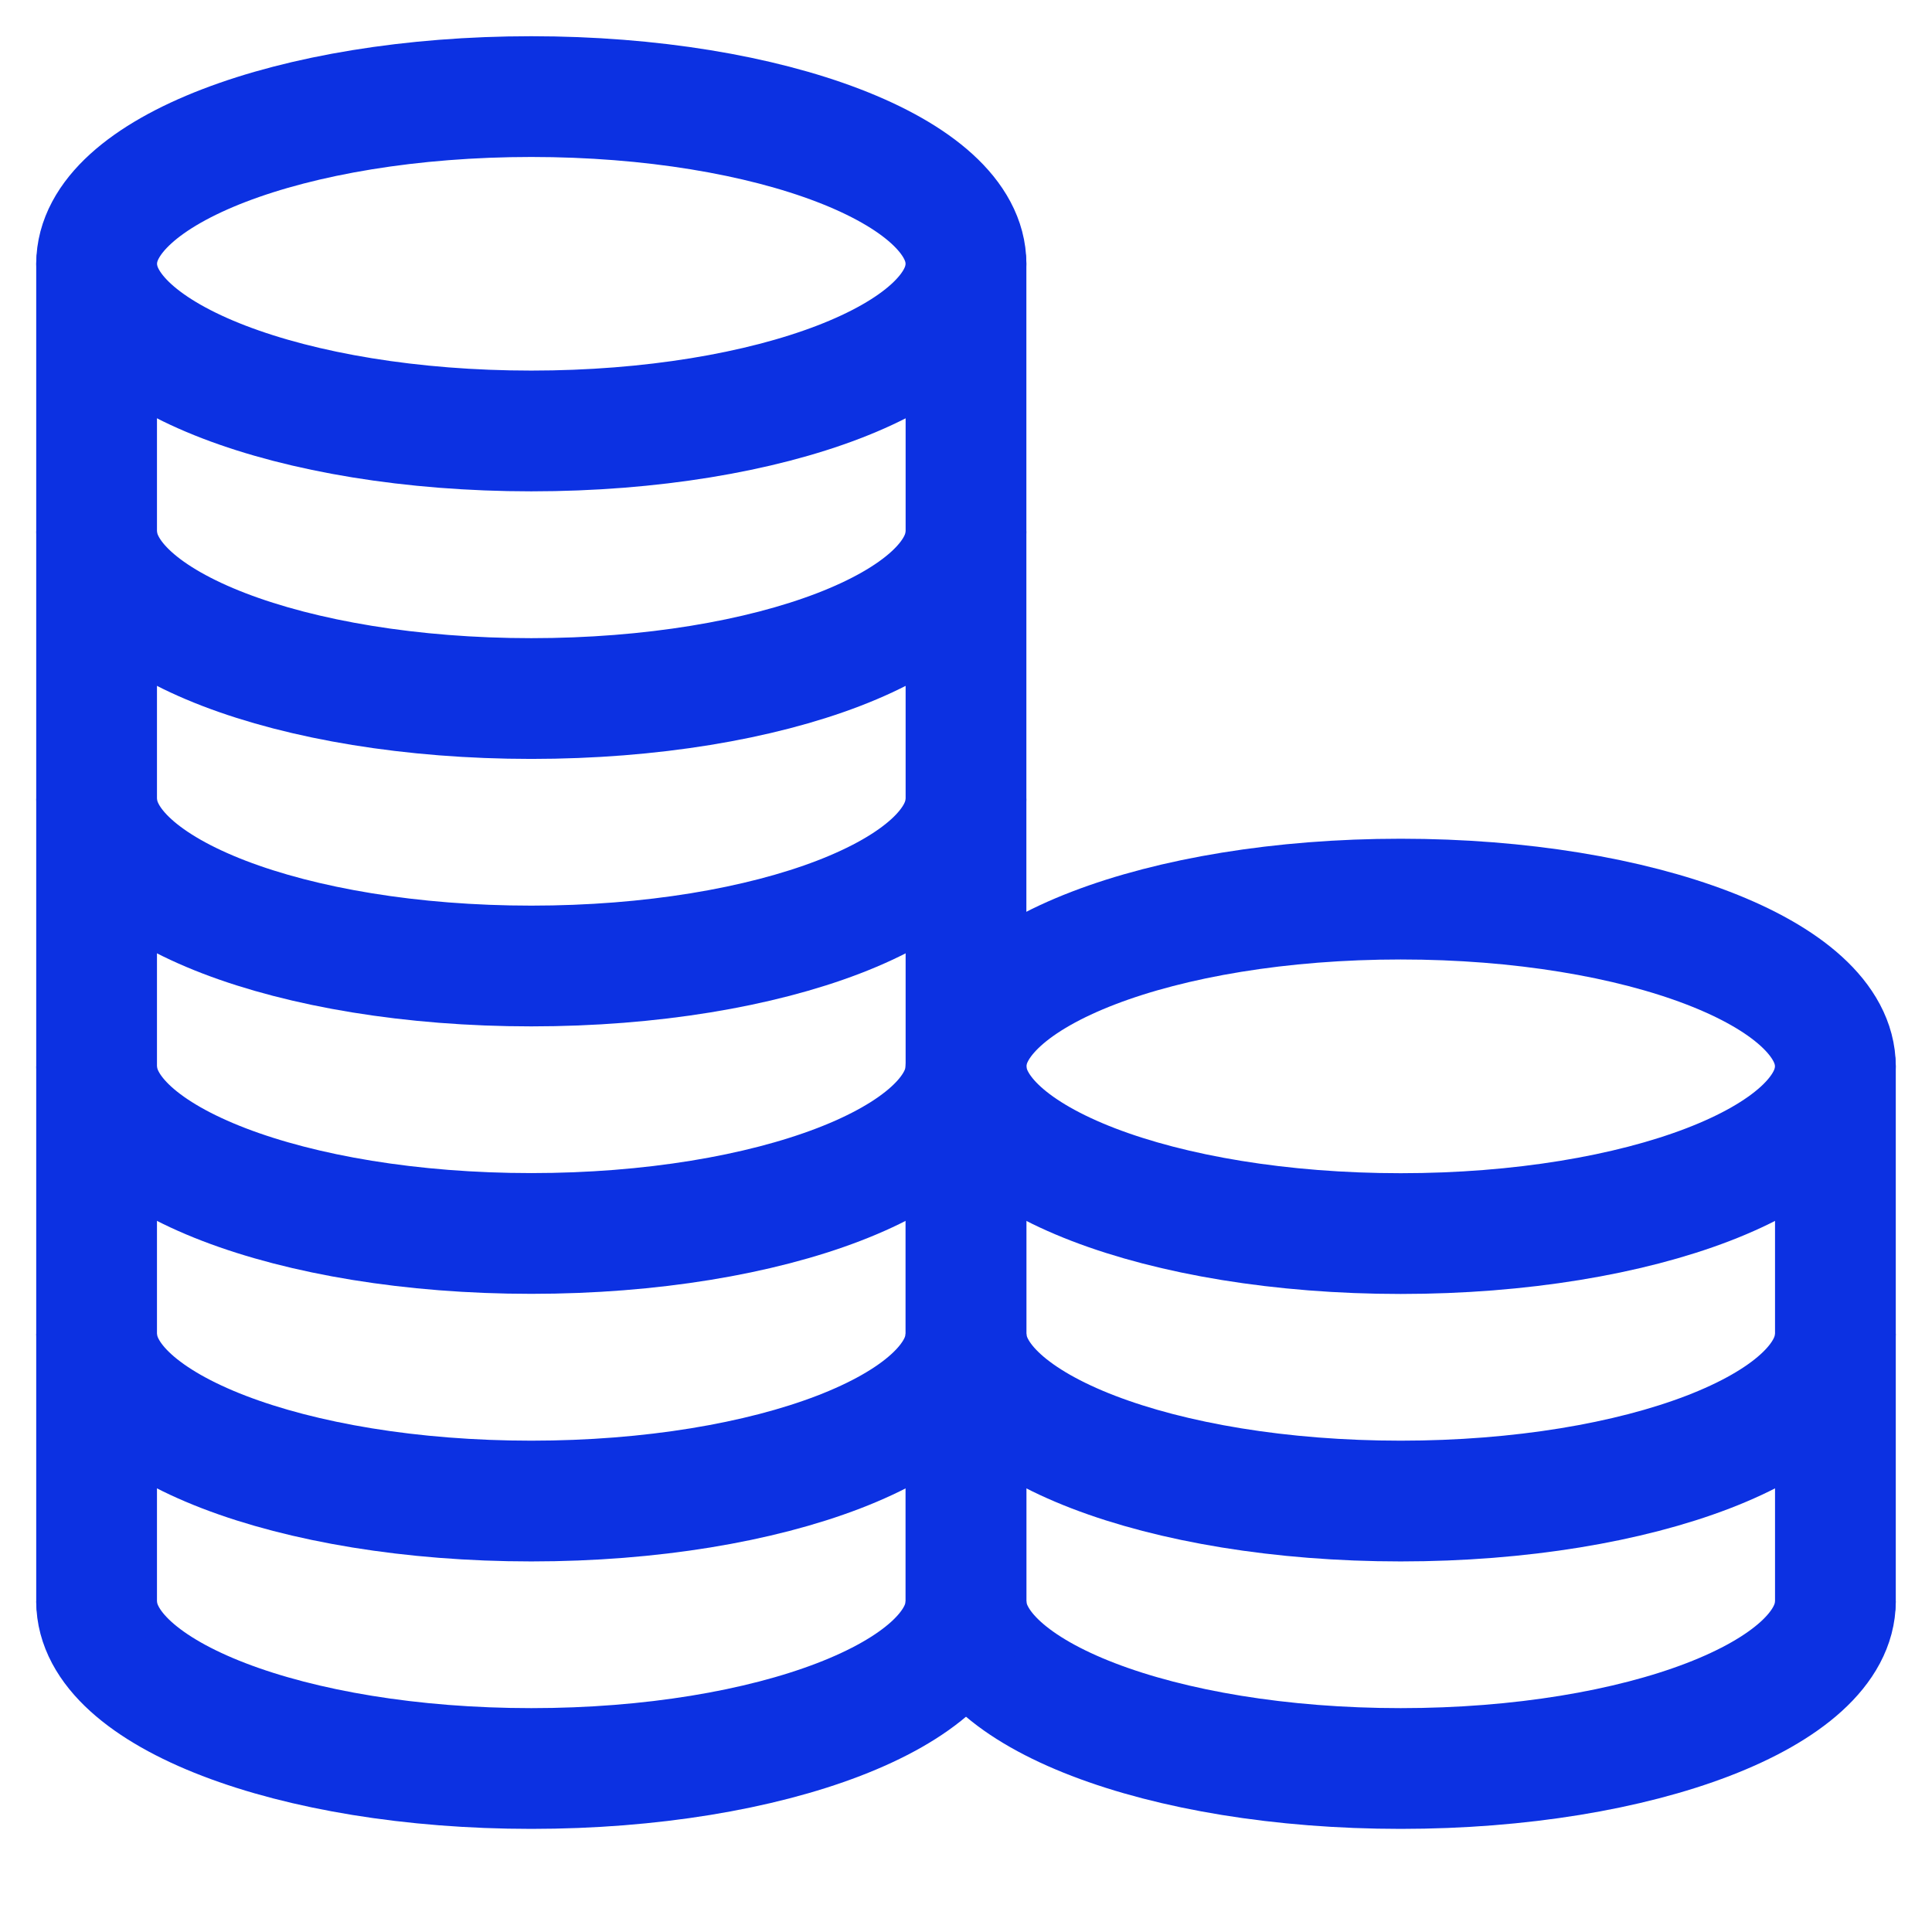
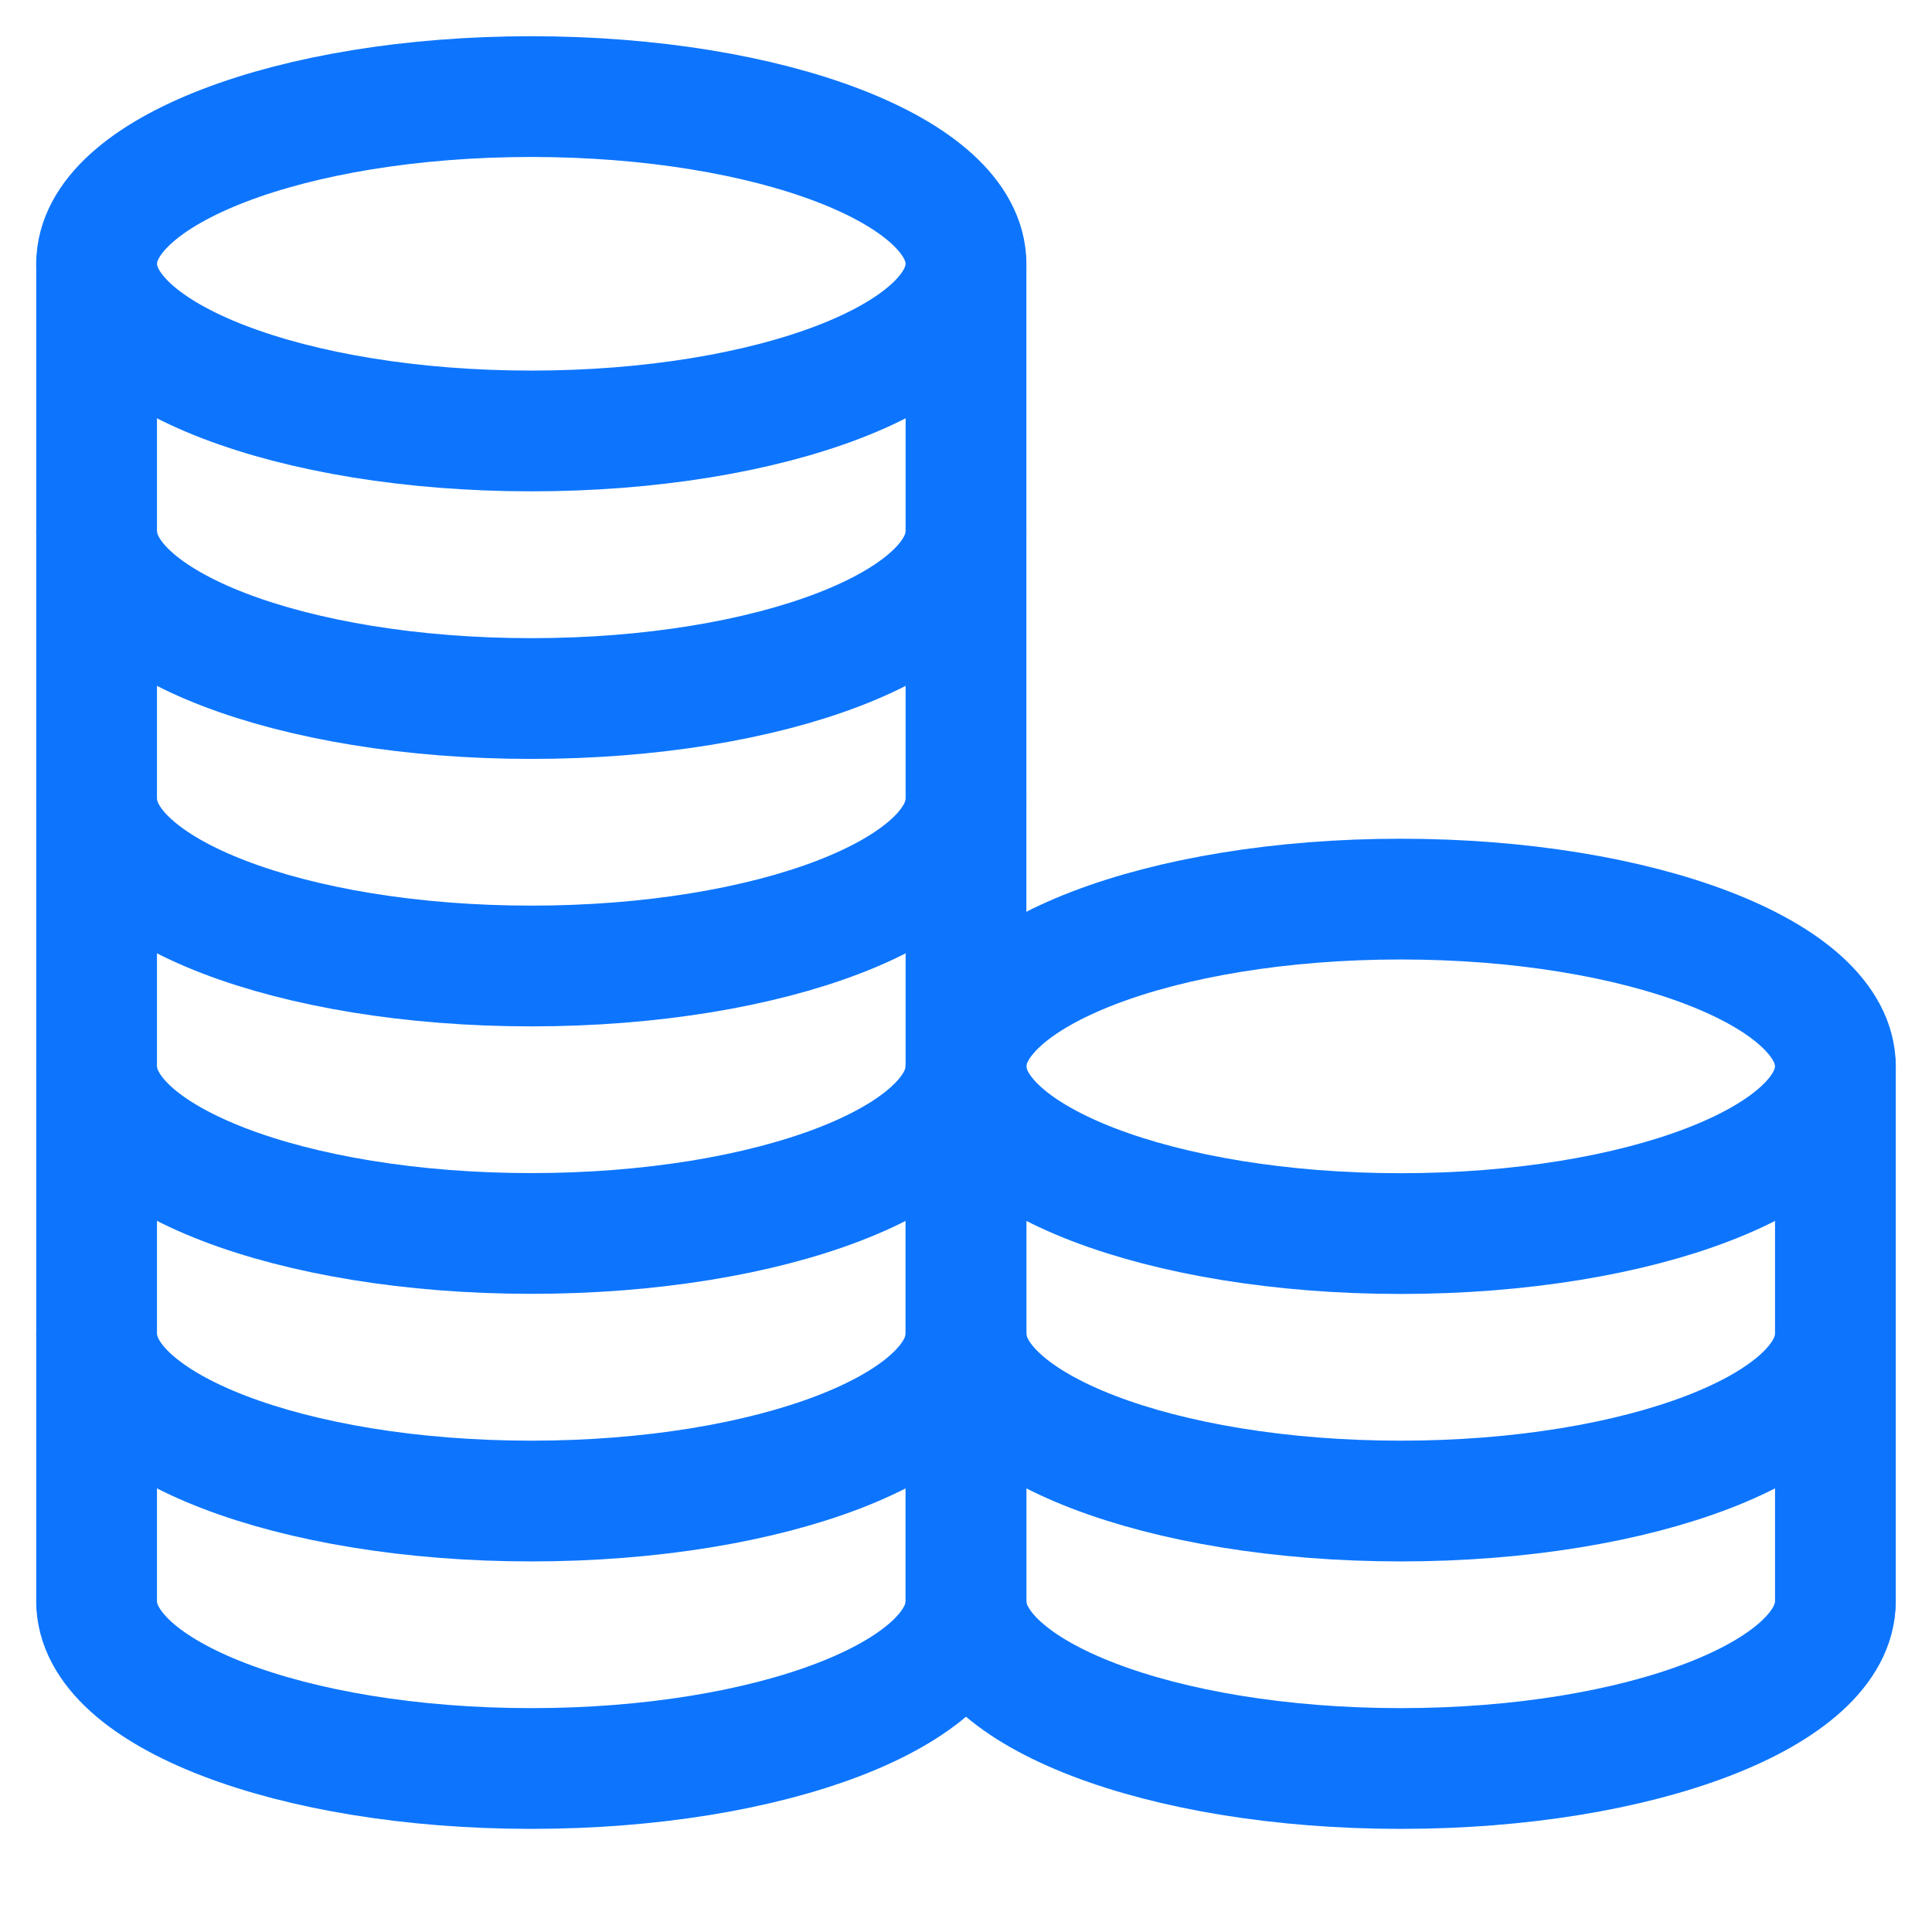
<svg xmlns="http://www.w3.org/2000/svg" width="16" height="16" viewBox="0 0 16 16" fill="none">
-   <path d="M15.2 8.831C15.2 9.596 13.588 10.216 11.6 10.216C9.612 10.216 8 9.596 8 8.831" stroke="#0C31E2" />
-   <path d="M15.2 11.046C15.2 11.811 13.588 12.431 11.6 12.431C9.612 12.431 8 11.811 8 11.046" stroke="#0C31E2" />
-   <path d="M15.2 13.262C15.2 14.026 13.588 14.646 11.6 14.646C9.612 14.646 8 14.026 8 13.262" stroke="#0C31E2" />
-   <path d="M15.2 8.831C15.2 8.066 13.588 7.446 11.6 7.446C9.612 7.446 8 8.066 8 8.831" stroke="#0C31E2" />
-   <path d="M8 8.831V13.262" stroke="#0C31E2" stroke-linecap="round" stroke-linejoin="round" />
-   <path d="M15.2 8.831V13.262" stroke="#0C31E2" stroke-linecap="round" stroke-linejoin="round" />
-   <path d="M8 2.185C8 2.949 6.388 3.569 4.4 3.569C2.412 3.569 0.8 2.949 0.8 2.185" stroke="#0C31E2" />
-   <path d="M8 4.4C8 5.165 6.388 5.785 4.4 5.785C2.412 5.785 0.8 5.165 0.8 4.4" stroke="#0C31E2" />
-   <path d="M8 6.615C8 7.38 6.388 8 4.4 8C2.412 8 0.8 7.38 0.8 6.615" stroke="#0C31E2" />
-   <path d="M8 8.831C8 9.596 6.388 10.215 4.4 10.215C2.412 10.215 0.8 9.596 0.8 8.831" stroke="#0C31E2" />
-   <path d="M8 11.046C8 11.811 6.388 12.431 4.4 12.431C2.412 12.431 0.8 11.811 0.8 11.046" stroke="#0C31E2" />
-   <path d="M8 13.262C8 14.026 6.388 14.646 4.4 14.646C2.412 14.646 0.8 14.026 0.8 13.262" stroke="#0C31E2" />
-   <path d="M8 2.185C8 1.42 6.388 0.8 4.4 0.8C2.412 0.8 0.8 1.42 0.8 2.185" stroke="#0C31E2" />
-   <path d="M0.8 2.185V13.262" stroke="#0C31E2" stroke-linecap="round" stroke-linejoin="round" />
-   <path d="M8 2.185V13.314" stroke="#0C31E2" stroke-linecap="round" stroke-linejoin="round" />
+   <path d="M15.2 8.831C15.2 9.596 13.588 10.216 11.6 10.216C9.612 10.216 8 9.596 8 8.831" stroke="#0D75FD" />
+   <path d="M15.2 11.046C15.2 11.811 13.588 12.431 11.6 12.431C9.612 12.431 8 11.811 8 11.046" stroke="#0D75FD" />
+   <path d="M15.2 13.262C15.2 14.026 13.588 14.646 11.6 14.646C9.612 14.646 8 14.026 8 13.262" stroke="#0D75FD" />
+   <path d="M15.2 8.831C15.2 8.066 13.588 7.446 11.6 7.446C9.612 7.446 8 8.066 8 8.831" stroke="#0D75FD" />
+   <path d="M8 8.831V13.262" stroke="#0D75FD" stroke-linecap="round" stroke-linejoin="round" />
+   <path d="M15.2 8.831V13.262" stroke="#0D75FD" stroke-linecap="round" stroke-linejoin="round" />
+   <path d="M8 2.185C8 2.949 6.388 3.569 4.4 3.569C2.412 3.569 0.8 2.949 0.8 2.185" stroke="#0D75FD" />
+   <path d="M8 4.4C8 5.165 6.388 5.785 4.4 5.785C2.412 5.785 0.8 5.165 0.8 4.4" stroke="#0D75FD" />
+   <path d="M8 6.615C8 7.38 6.388 8 4.4 8C2.412 8 0.8 7.38 0.8 6.615" stroke="#0D75FD" />
+   <path d="M8 8.831C8 9.596 6.388 10.215 4.4 10.215C2.412 10.215 0.8 9.596 0.8 8.831" stroke="#0D75FD" />
+   <path d="M8 11.046C8 11.811 6.388 12.431 4.4 12.431C2.412 12.431 0.8 11.811 0.8 11.046" stroke="#0D75FD" />
+   <path d="M8 13.262C8 14.026 6.388 14.646 4.4 14.646C2.412 14.646 0.8 14.026 0.8 13.262" stroke="#0D75FD" />
+   <path d="M8 2.185C8 1.42 6.388 0.8 4.4 0.8C2.412 0.8 0.8 1.42 0.8 2.185" stroke="#0D75FD" />
+   <path d="M0.8 2.185V13.262" stroke="#0D75FD" stroke-linecap="round" stroke-linejoin="round" />
+   <path d="M8 2.185V13.314" stroke="#0D75FD" stroke-linecap="round" stroke-linejoin="round" />
</svg>
